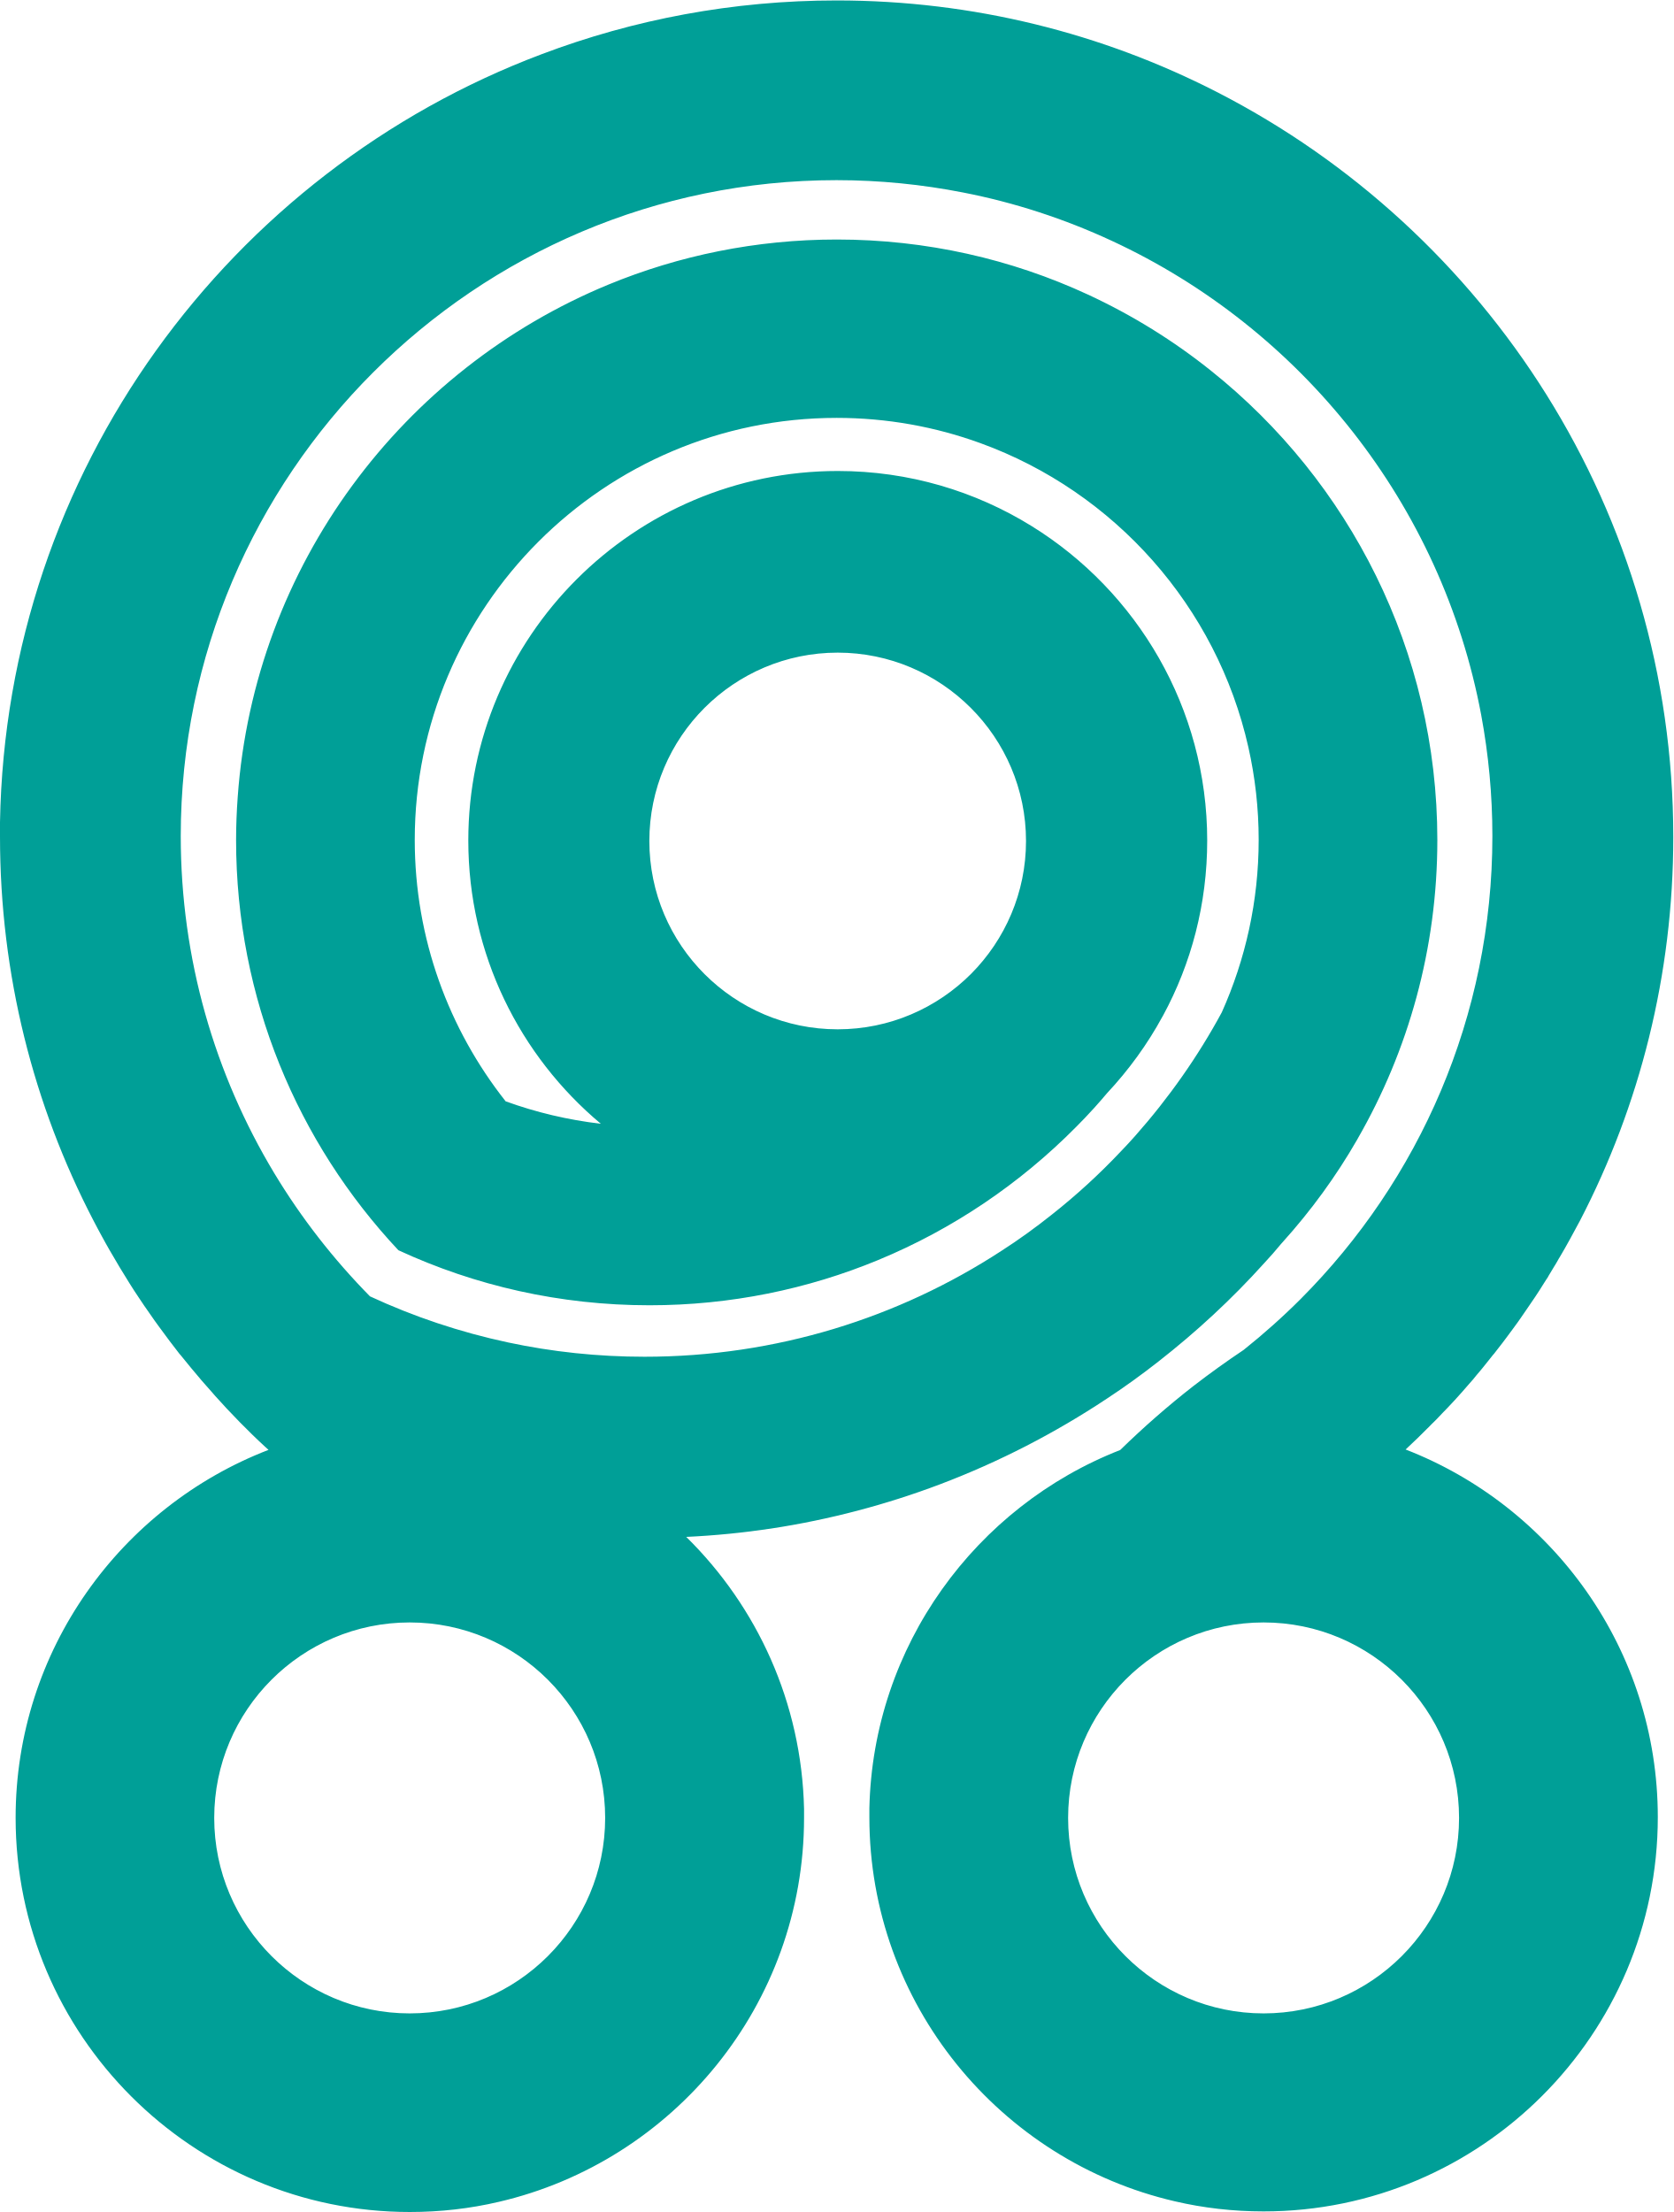
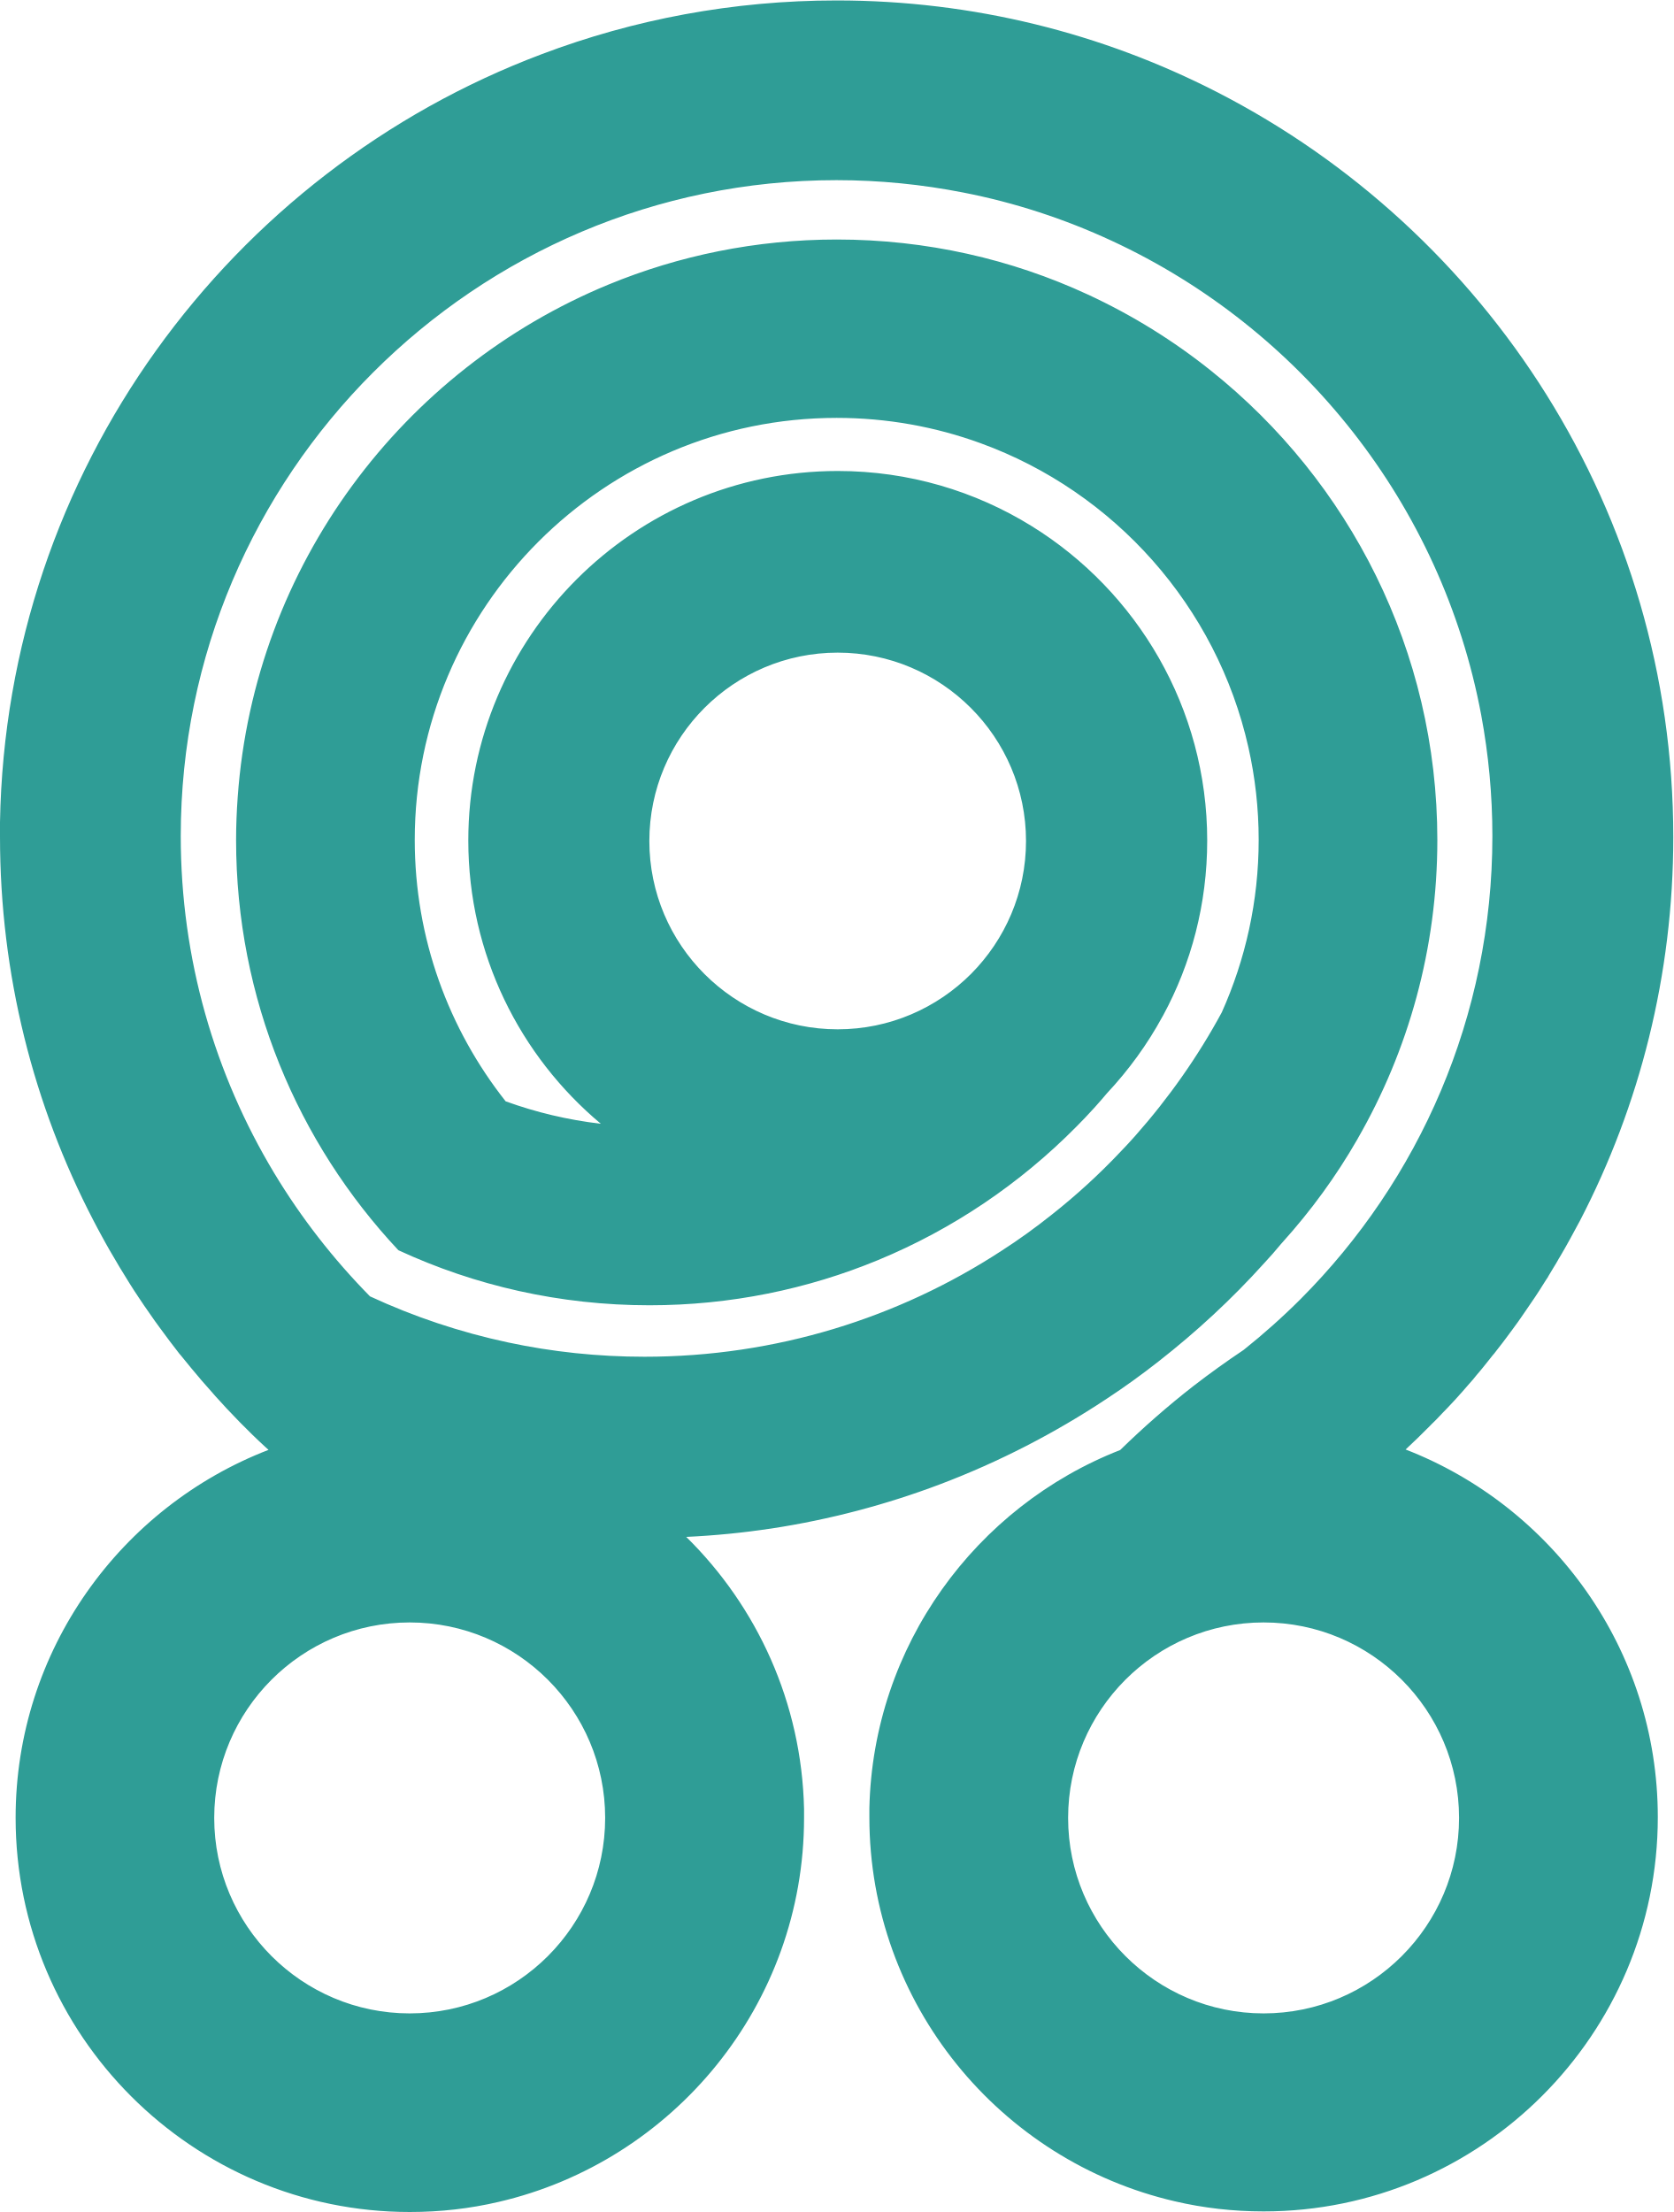
<svg xmlns="http://www.w3.org/2000/svg" id="_04" data-name="04" viewBox="0 0 112.48 148.69">
  <defs>
    <style>
      .cls-1 {
-         fill: #009f97;
+         
+         fill: #2f9d96;
      }
    </style>
  </defs>
  <path id="logo" class="cls-1" d="m94.45,97.47c.57-.53,1.13-1.07,1.68-1.63.08-.08.15-.16.23-.23.08-.08.16-.16.24-.24.12-.12.24-.25.36-.38.11-.11.22-.23.33-.34.35-.36.68-.73,1.01-1.1.16-.18.32-.36.47-.54.17-.19.34-.38.49-.58.06-.07.12-.14.18-.21.08-.1.16-.19.24-.29.13-.17.27-.33.4-.5.09-.11.18-.22.27-.34.03-.03.05-.06.08-.09.19-.25.39-.5.59-.76.08-.11.16-.21.24-.32.14-.18.27-.36.4-.54.13-.17.25-.35.38-.52.07-.1.14-.2.21-.3.01-.02.03-.04.04-.06.11-.15.21-.3.31-.45.2-.29.4-.58.6-.88.2-.3.4-.61.59-.92.09-.15.19-.29.28-.43,0,0,0,0,0-.01,0,0,0-.01.01-.02.12-.2.24-.4.36-.6.05-.09.11-.17.16-.26.04-.07.08-.14.12-.21.04-.07.08-.15.13-.22.11-.18.21-.37.32-.55.13-.23.25-.45.38-.68.22-.4.44-.81.66-1.22,4.01-7.73,6.27-16.5,6.27-25.78,0-21.82-12.49-40.77-30.69-50.09-7.67-3.93-16.35-6.15-25.55-6.15-6.97,0-13.66,1.28-19.82,3.61C15.44,11.53.41,31.65,0,55.27c0,.32,0,.64,0,.97,0,9.29,2.26,18.06,6.27,25.78.19.36.37.71.57,1.07.17.32.35.63.53.95.22.38.44.76.67,1.14.17.28.34.56.51.83.05.09.11.17.16.26.2.32.4.63.61.94.25.38.51.76.78,1.14.19.28.39.56.59.83,0,0,0,0,0,0,.23.32.47.64.71.96.22.29.44.57.66.86.03.03.05.06.08.09.23.29.47.58.71.87.12.15.25.3.38.45.19.23.39.47.6.7.15.17.3.34.45.51.13.16.27.31.42.47.17.19.34.37.51.56.3.32.6.63.9.94.56.57,1.12,1.12,1.71,1.66.07.07.15.14.23.21-9.93,3.83-17,13.47-17,24.73,0,14.61,11.89,26.5,26.5,26.5,2.05,0,4.05-.23,5.97-.68,11.74-2.72,20.53-13.26,20.53-25.82,0-.19,0-.39,0-.59-.16-7.15-3.16-13.61-7.92-18.29,1.93-.09,3.83-.28,5.7-.56,3.94-.6,7.75-1.61,11.37-2.98,3.96-1.5,7.72-3.44,11.2-5.75,1.19-.78,2.35-1.62,3.46-2.49,2.56-2,4.95-4.21,7.12-6.62.4-.43.78-.86,1.14-1.3.04-.04.07-.07.09-.1,1.91-2.12,3.6-4.43,5.03-6.92,0-.01.02-.02.02-.04,3.41-5.92,5.36-12.78,5.36-20.08,0-12.74-5.93-24.13-15.19-31.53-2.53-2.03-5.32-3.76-8.3-5.14-5.14-2.38-10.86-3.7-16.88-3.7-5.43,0-10.62,1.08-15.35,3.03-13.82,5.7-23.8,18.86-24.92,34.43-.07.96-.11,1.93-.11,2.91,0,10.65,4.14,20.35,10.91,27.57,5.14,2.38,10.85,3.7,16.88,3.7,5.44,0,10.63-1.08,15.37-3.04,5.03-2.08,9.54-5.14,13.31-8.95.41-.41.8-.82,1.19-1.25.04-.04.07-.07.09-.1.27-.3.54-.61.8-.92,1.45-1.55,2.71-3.28,3.73-5.16.01-.02.02-.03.03-.05,1.9-3.5,2.97-7.51,2.97-11.77,0-8.91-4.72-16.75-11.79-21.13-3.79-2.35-8.26-3.71-13.04-3.71-13.7,0-24.84,11.14-24.84,24.84,0,7.64,3.47,14.49,8.91,19.04-2.22-.26-4.36-.77-6.4-1.51-3.82-4.84-6.11-10.94-6.11-17.57,0-15.64,12.72-28.37,28.36-28.37,3.39,0,6.65.6,9.67,1.7,9,3.27,15.88,10.97,18.01,20.45.45,2,.69,4.08.69,6.21,0,4.13-.89,8.05-2.48,11.6-1.61,2.98-3.57,5.76-5.8,8.28-.31.35-.63.7-.96,1.04-1.45,1.54-3.01,2.97-4.67,4.28-1.08.86-2.21,1.68-3.38,2.43-6.9,4.5-15.15,7.12-23.99,7.12-3.14,0-6.22-.33-9.17-.96-3.24-.69-6.36-1.74-9.29-3.1-2.46-2.5-4.62-5.27-6.44-8.29-3.99-6.63-6.28-14.38-6.28-22.65,0-24.31,19.78-44.09,44.08-44.09,2.91,0,5.76.29,8.51.83,3.49.68,6.83,1.78,9.98,3.24,12.74,5.9,22.2,17.71,24.85,31.89.49,2.64.75,5.35.75,8.13,0,12.14-4.93,23.14-12.89,31.12-1.21,1.21-2.49,2.35-3.83,3.42,0,0,0,0,0,0-1.15.77-2.28,1.58-3.38,2.43h0c-1.72,1.34-3.36,2.78-4.92,4.3-9.69,3.79-16.62,13.14-16.86,24.09,0,.19,0,.39,0,.59,0,12.56,8.79,23.1,20.53,25.82,1.92.45,3.92.68,5.97.68,14.61,0,26.5-11.89,26.5-26.5,0-11.26-7.07-20.9-16.99-24.73Zm-38.14-53.6c6.98,0,12.66,5.68,12.66,12.66,0,3.48-1.41,6.63-3.68,8.92-2.3,2.31-5.48,3.74-8.98,3.74-6.98,0-12.66-5.67-12.66-12.66s5.68-12.66,12.66-12.66Zm-28.77,91.47c-7.24,0-13.14-5.89-13.14-13.14s5.89-13.14,13.14-13.14,13.14,5.89,13.14,13.14-5.89,13.14-13.14,13.14Zm57.4,0c-7.24,0-13.14-5.89-13.14-13.14s5.89-13.14,13.14-13.14,13.14,5.89,13.14,13.14-5.89,13.14-13.14,13.14Z" />
</svg>
